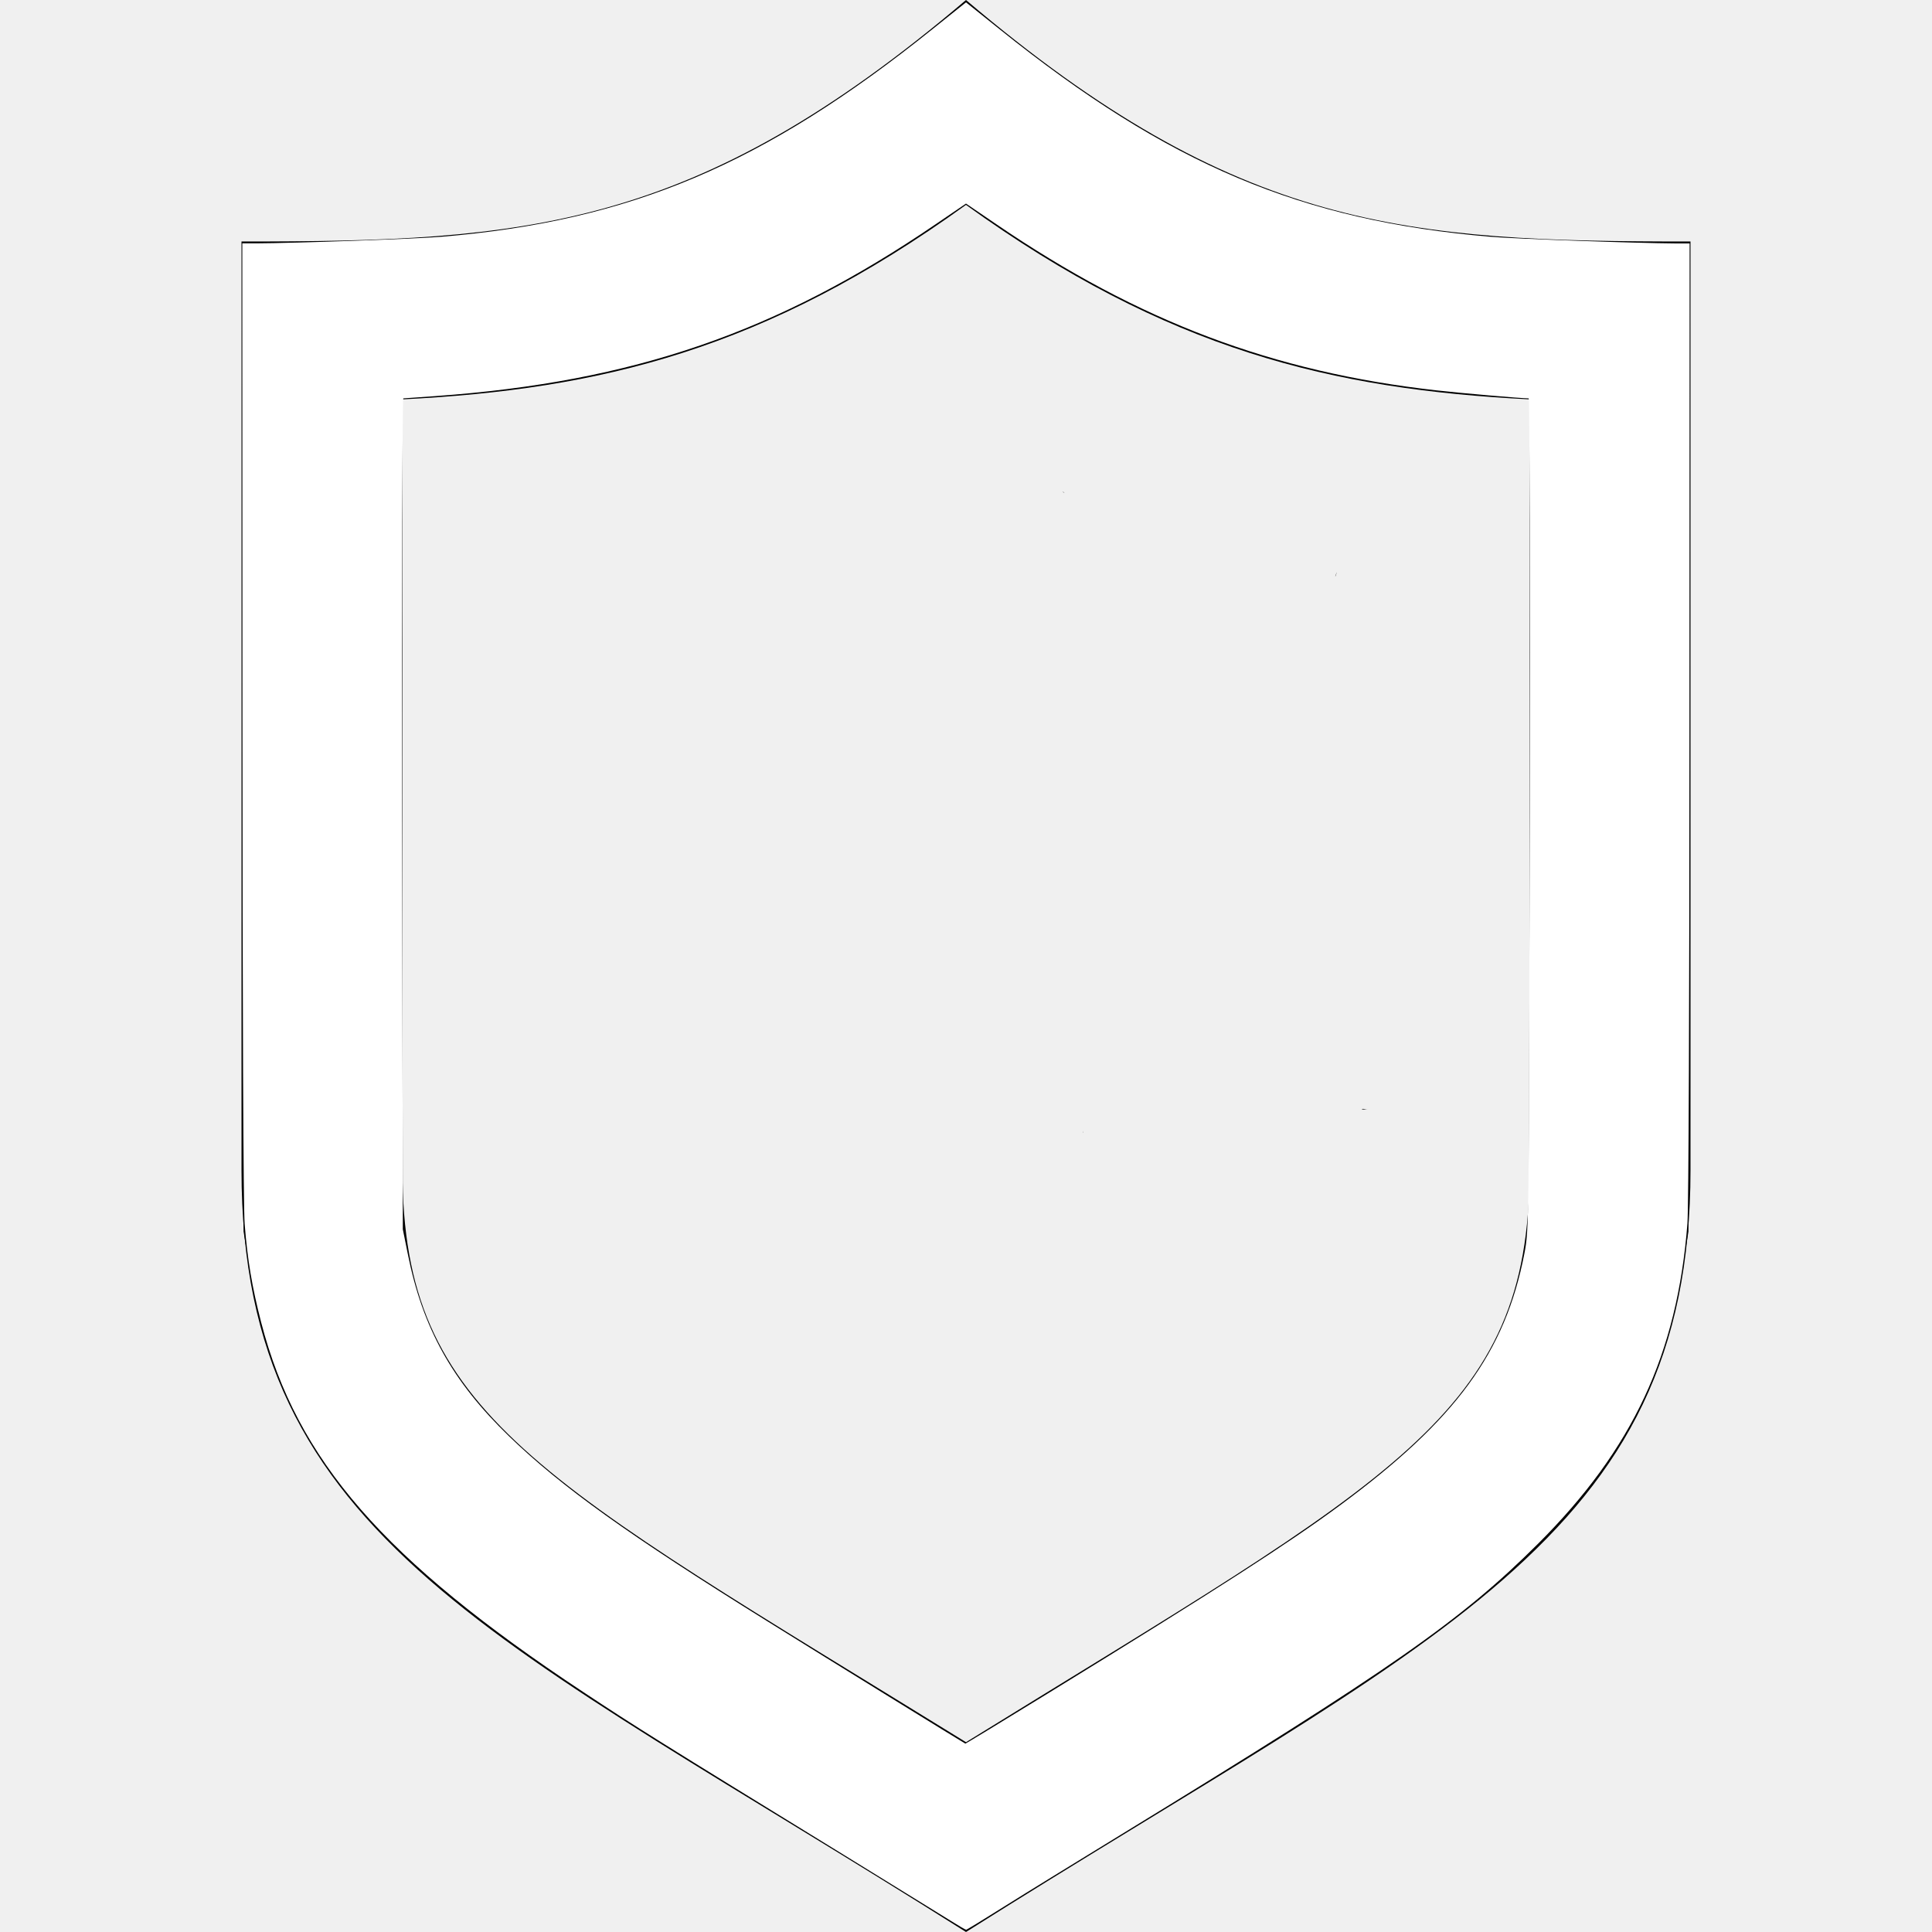
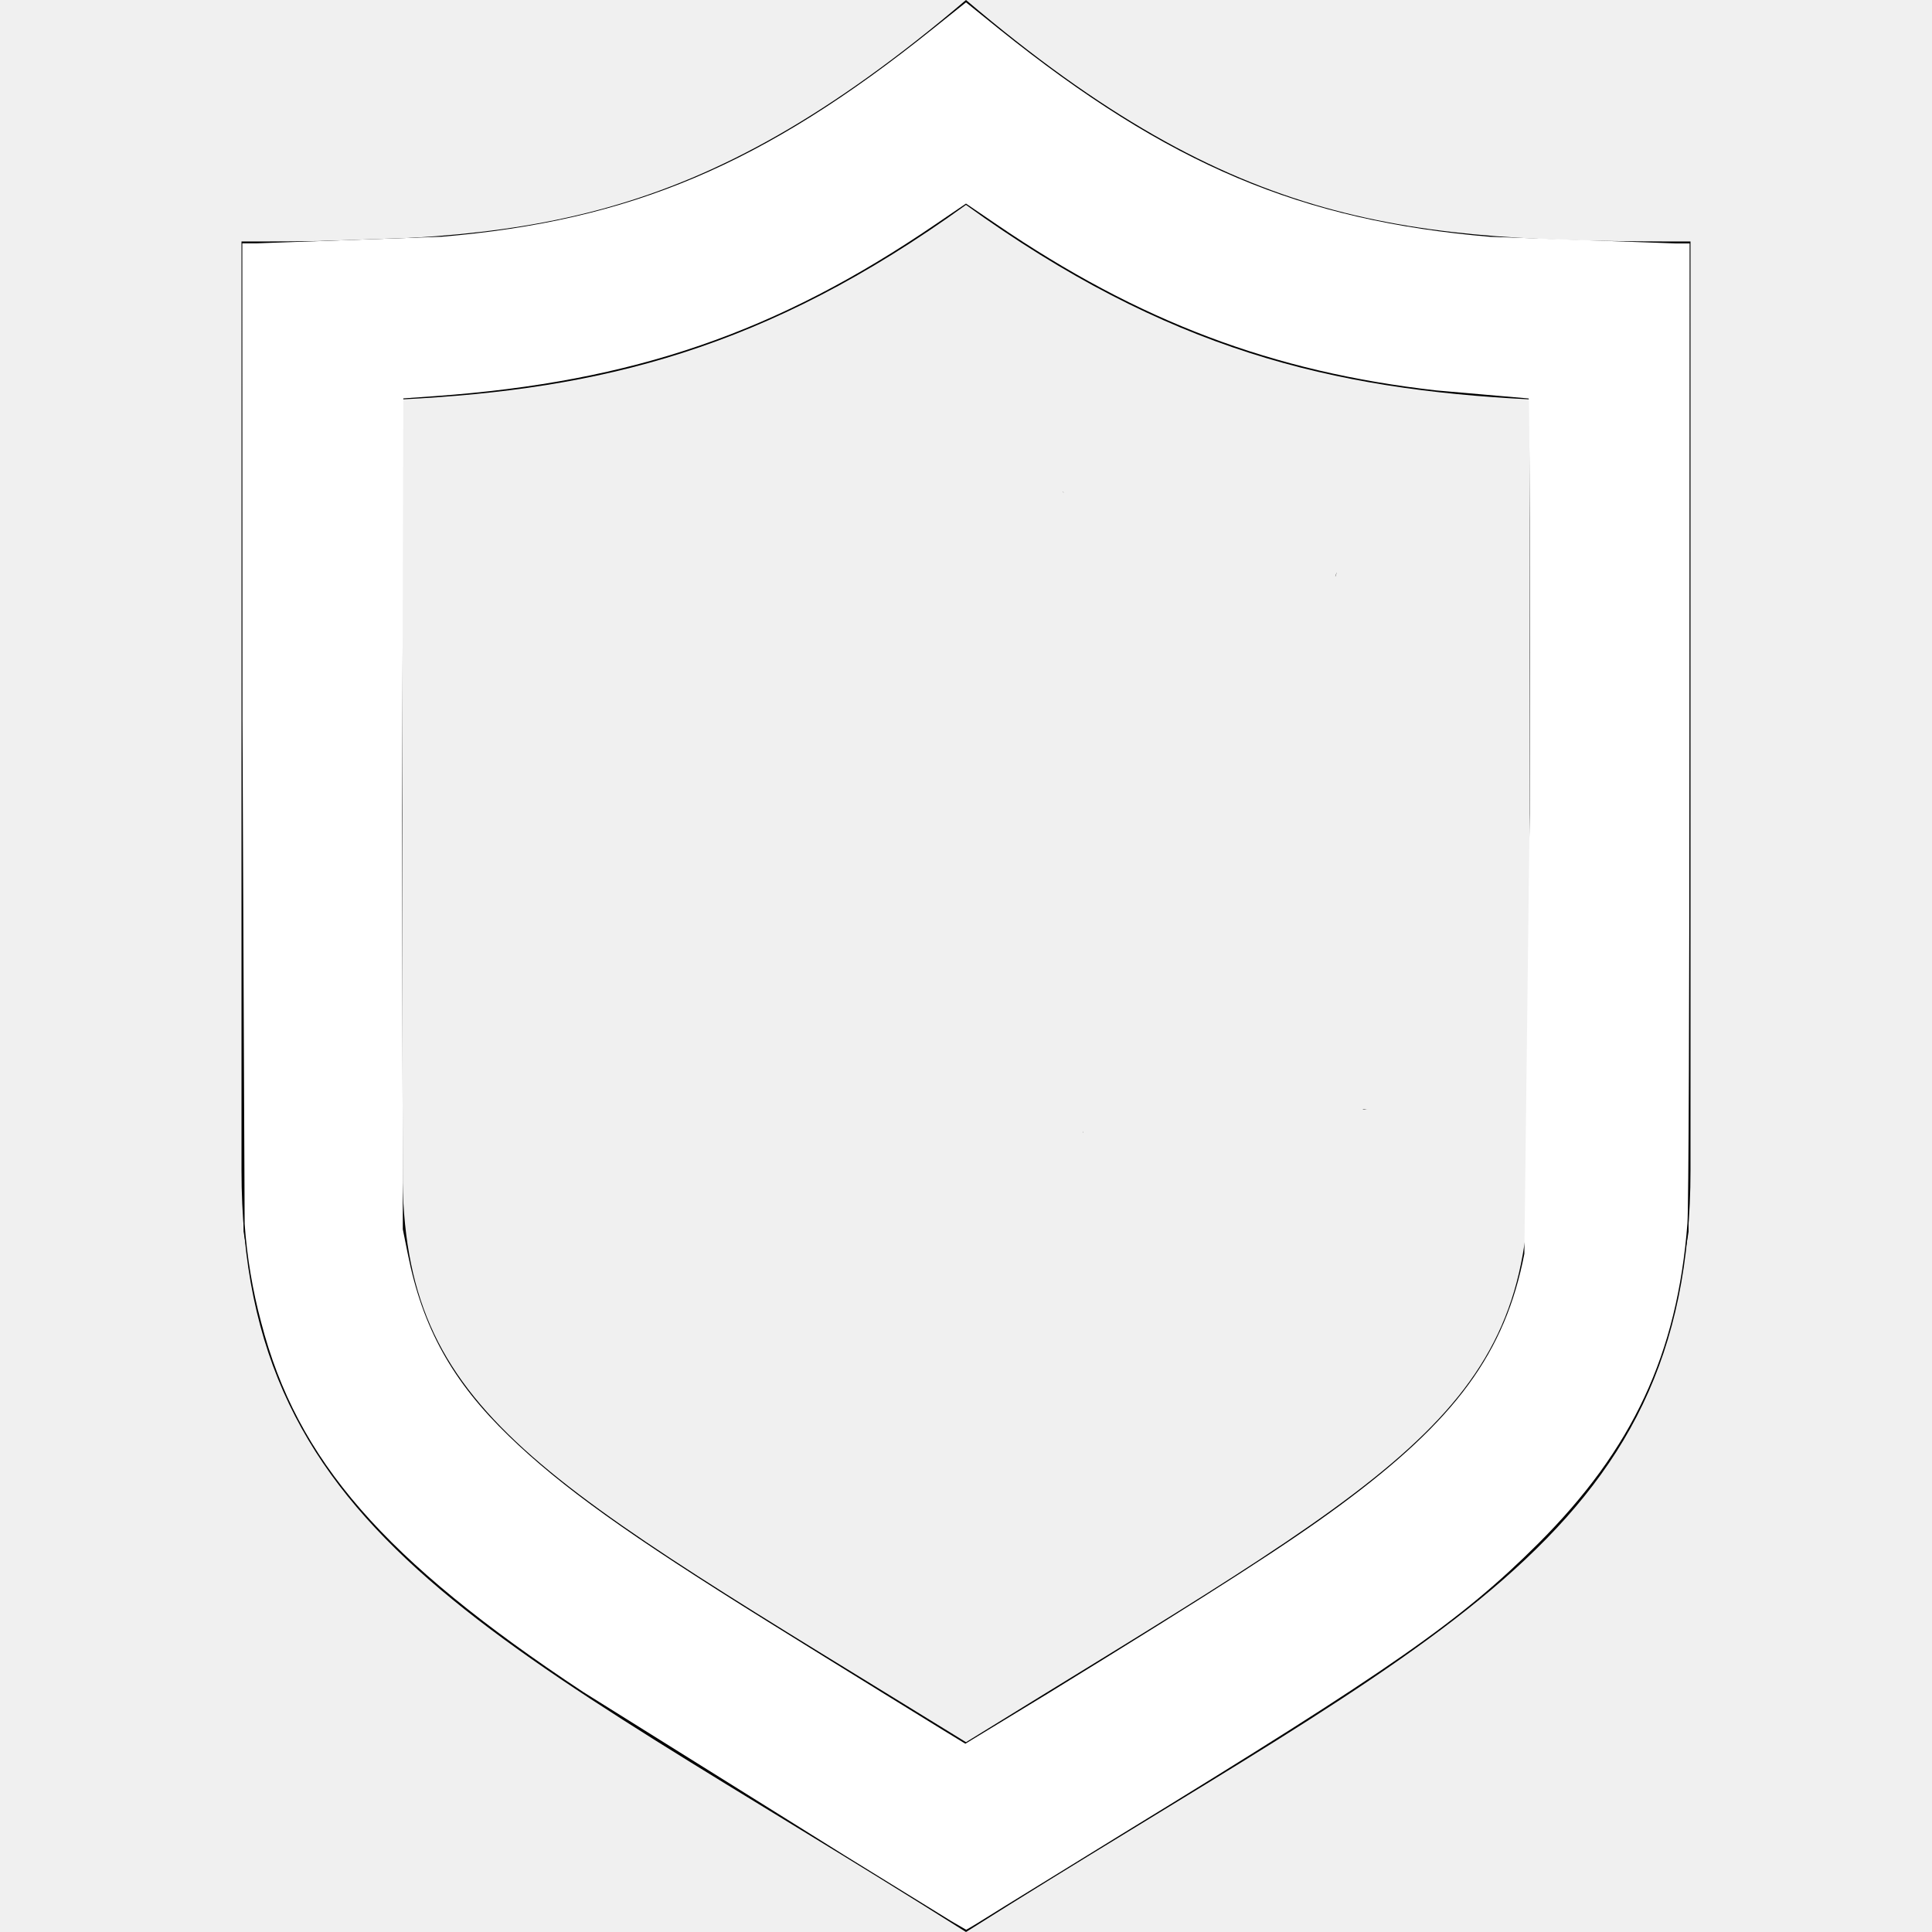
- <svg xmlns="http://www.w3.org/2000/svg" viewBox="0 0 24 24" version="1.1" id="svg4">
-   <defs id="defs8" />
-   <path id="path2" d="M 12,0 C 8.629,2.866 6.516,3 3,3 V 14.535 C 3,19.138 6.203,20.339 12,24 c 5.797,-3.661 9,-4.862 9,-9.465 V 3 C 17.484,3 15.371,2.866 12,0 Z m 0,2.545 c 2.5,1.805 4.554,2.292 7,2.416 v 9.574 c 0,3.042 -1.687,3.826 -7,7.107 -5.31,-3.277 -7,-4.065 -7,-7.107 V 4.961 c 2.446,-0.124 4.5,-0.611 7,-2.416 z m 1.197,3.562 c 0.006,0.004 0.012,0.008 0.018,0.012 0.002,7.206e-4 0.005,-6.856e-4 0.008,0 -0.01,-0.005 -0.019,-0.01 -0.025,-0.012 z m 3.408,1.006 c 0.005,-0.016 -0.013,0.029 -0.018,0.045 h 0.002 c 0.003,-0.005 -2.63e-4,0.007 0.016,-0.045 z m 0.32,6.662 c -0.004,7.3e-4 -0.006,0.003 -0.008,0.006 0.024,9.71e-4 0.048,0.003 0.072,0.004 -0.019,-1.8e-5 -0.048,-0.013 -0.064,-0.01 z m -3.471,0.273 c -8.82e-4,0.008 -0.001,0.016 -0.002,0.023 h 0.002 c 2.85e-4,-0.007 -2.83e-4,-0.017 0,-0.023 z" />
-   <path id="path862" style="fill:#ececec;fill-opacity:0.003;stroke-width:0.027" d="M 12,0.029 11.564,0.379 C 9.5,2.039 7.83,2.742 5.484,2.941 5.185,2.967 3.677,3.021 3.182,3.023 h -0.172 l 0.008,6.139 0.008,6.137 0.062,0.385 c 0.349,2.163 1.377,3.49 4.115,5.307 0.672,0.446 0.971,0.634 2.818,1.766 0.643,0.394 1.347,0.827 1.566,0.965 0.219,0.138 0.411,0.246 0.428,0.24 0.017,-0.006 0.265,-0.156 0.551,-0.334 0.286,-0.178 1.063,-0.657 1.729,-1.064 2.957,-1.813 3.819,-2.414 4.738,-3.303 1.092,-1.057 1.639,-2.097 1.879,-3.576 l 0.062,-0.385 0.008,-6.135 0.008,-6.133 -0.68,-0.018 C 18.445,2.969 17.632,2.888 16.695,2.652 15.25,2.289 13.969,1.606 12.443,0.385 Z m 0,2.498 0.295,0.203 c 1.501,1.034 2.926,1.654 4.502,1.957 0.657,0.126 0.997,0.168 2.002,0.248 l 0.213,0.018 -0.01,5.16 -0.008,5.158 -0.061,0.312 c -0.294,1.522 -1.139,2.444 -3.771,4.119 -0.355,0.226 -1.213,0.76 -1.904,1.186 -0.692,0.426 -1.26,0.773 -1.264,0.771 -0.029,-0.008 -2.778,-1.715 -3.285,-2.039 C 6.196,18.014 5.367,17.097 5.066,15.588 l -0.062,-0.316 -0.008,-5.158 L 4.988,4.955 5.174,4.938 C 5.276,4.929 5.465,4.915 5.594,4.906 5.93,4.883 6.689,4.788 7.01,4.729 8.694,4.418 10.105,3.822 11.621,2.785 Z" />
-   <path id="path1012" style="fill:#333333;fill-opacity:0.003;stroke-width:0.027" d="M 12,0.029 11.564,0.379 C 9.5,2.039 7.83,2.742 5.484,2.941 5.185,2.967 3.677,3.021 3.182,3.023 h -0.172 l 0.008,6.139 0.008,6.137 0.062,0.385 c 0.349,2.163 1.377,3.49 4.115,5.307 0.672,0.446 0.971,0.634 2.818,1.766 0.643,0.394 1.347,0.827 1.566,0.965 0.219,0.138 0.411,0.246 0.428,0.24 0.017,-0.006 0.265,-0.156 0.551,-0.334 0.286,-0.178 1.063,-0.657 1.729,-1.064 2.957,-1.813 3.819,-2.414 4.738,-3.303 1.092,-1.057 1.639,-2.097 1.879,-3.576 l 0.062,-0.385 0.008,-6.135 0.008,-6.133 -0.68,-0.018 C 18.445,2.969 17.632,2.888 16.695,2.652 15.25,2.289 13.969,1.606 12.443,0.385 Z m 0,2.498 0.295,0.203 c 1.501,1.034 2.926,1.654 4.502,1.957 0.657,0.126 0.997,0.168 2.002,0.248 l 0.213,0.018 -0.01,5.16 -0.008,5.158 -0.061,0.312 c -0.294,1.522 -1.139,2.444 -3.771,4.119 -0.355,0.226 -1.213,0.76 -1.904,1.186 -0.692,0.426 -1.26,0.773 -1.264,0.771 -0.029,-0.008 -2.778,-1.715 -3.285,-2.039 C 6.196,18.014 5.367,17.097 5.066,15.588 l -0.062,-0.316 -0.008,-5.158 L 4.988,4.955 5.174,4.938 C 5.276,4.929 5.465,4.915 5.594,4.906 5.93,4.883 6.689,4.788 7.01,4.729 8.694,4.418 10.105,3.822 11.621,2.785 Z" />
-   <path id="path1162" style="fill:#333333;fill-opacity:0.003;stroke-width:0.027" d="M 12,0.029 11.564,0.379 C 9.5,2.039 7.83,2.742 5.484,2.941 5.185,2.967 3.677,3.021 3.182,3.023 h -0.172 l 0.008,6.139 0.008,6.137 0.062,0.385 c 0.349,2.163 1.377,3.49 4.115,5.307 0.672,0.446 0.971,0.634 2.818,1.766 0.643,0.394 1.347,0.827 1.566,0.965 0.219,0.138 0.411,0.246 0.428,0.24 0.017,-0.006 0.265,-0.156 0.551,-0.334 0.286,-0.178 1.063,-0.657 1.729,-1.064 2.957,-1.813 3.819,-2.414 4.738,-3.303 1.092,-1.057 1.639,-2.097 1.879,-3.576 l 0.062,-0.385 0.008,-6.135 0.008,-6.133 -0.68,-0.018 C 18.445,2.969 17.632,2.888 16.695,2.652 15.25,2.289 13.969,1.606 12.443,0.385 Z m 0,2.498 0.295,0.203 c 1.501,1.034 2.926,1.654 4.502,1.957 0.657,0.126 0.997,0.168 2.002,0.248 l 0.213,0.018 -0.01,5.16 -0.008,5.158 -0.061,0.312 c -0.294,1.522 -1.139,2.444 -3.771,4.119 -0.355,0.226 -1.213,0.76 -1.904,1.186 -0.692,0.426 -1.26,0.773 -1.264,0.771 -0.029,-0.008 -2.778,-1.715 -3.285,-2.039 C 6.196,18.014 5.367,17.097 5.066,15.588 l -0.062,-0.316 -0.008,-5.158 L 4.988,4.955 5.174,4.938 C 5.276,4.929 5.465,4.915 5.594,4.906 5.93,4.883 6.689,4.788 7.01,4.729 8.694,4.418 10.105,3.822 11.621,2.785 Z" />
-   <path id="path1201" style="fill:#000000;fill-opacity:1;stroke-width:0.027" d="M 12,0.029 11.564,0.379 C 9.5,2.039 7.83,2.742 5.484,2.941 5.185,2.967 3.677,3.021 3.182,3.023 h -0.172 l 0.008,6.139 0.008,6.137 0.062,0.385 c 0.349,2.163 1.377,3.49 4.115,5.307 0.672,0.446 0.971,0.634 2.818,1.766 0.643,0.394 1.347,0.827 1.566,0.965 0.219,0.138 0.411,0.246 0.428,0.24 0.017,-0.006 0.265,-0.156 0.551,-0.334 0.286,-0.178 1.063,-0.657 1.729,-1.064 2.957,-1.813 3.819,-2.414 4.738,-3.303 1.092,-1.057 1.639,-2.097 1.879,-3.576 l 0.062,-0.385 0.008,-6.135 0.008,-6.133 -0.68,-0.018 C 18.445,2.969 17.632,2.888 16.695,2.652 15.25,2.289 13.969,1.606 12.443,0.385 Z m 0,2.498 0.295,0.203 c 1.501,1.034 2.926,1.654 4.502,1.957 0.657,0.126 0.997,0.168 2.002,0.248 l 0.213,0.018 -0.01,5.16 -0.008,5.158 -0.061,0.312 c -0.294,1.522 -1.139,2.444 -3.771,4.119 -0.355,0.226 -1.213,0.76 -1.904,1.186 -0.692,0.426 -1.26,0.773 -1.264,0.771 -0.029,-0.008 -2.778,-1.715 -3.285,-2.039 C 6.196,18.014 5.367,17.097 5.066,15.588 l -0.062,-0.316 -0.008,-5.158 L 4.988,4.955 5.174,4.938 C 5.276,4.929 5.465,4.915 5.594,4.906 5.93,4.883 6.689,4.788 7.01,4.729 8.694,4.418 10.105,3.822 11.621,2.785 Z" />
-   <path id="path3032" style="fill:#ffffff;fill-opacity:1;stroke-width:0.027" d="m 12,0.029 -0.42,0.336 C 9.484,2.046 7.835,2.743 5.484,2.941 5.183,2.967 3.66,3.021 3.182,3.023 h -0.172 l 0.002,5.918 c 3.755e-4,3.563 0.011,6.055 0.027,6.262 0.035,0.445 0.091,0.781 0.205,1.223 0.445,1.715 1.522,2.952 4,4.592 0.66,0.437 0.925,0.603 3.25,2.031 0.631,0.388 1.226,0.755 1.32,0.814 0.095,0.06 0.179,0.109 0.188,0.109 0.008,1.44e-4 0.224,-0.132 0.48,-0.293 0.256,-0.161 0.911,-0.563 1.455,-0.896 3.356,-2.053 4.21,-2.65 5.17,-3.607 1.176,-1.174 1.729,-2.358 1.855,-3.98 0.015,-0.198 0.025,-2.769 0.025,-6.254 l 0.002,-5.918 H 20.818 C 20.324,3.021 18.814,2.967 18.516,2.941 16.161,2.741 14.515,2.046 12.42,0.365 Z m 0,2.5 0.379,0.258 c 1.773,1.208 3.432,1.834 5.463,2.062 0.308,0.035 1.048,0.099 1.148,0.1 0.012,3.65e-5 0.017,2.321 0.012,5.16 -0.009,5.141 -0.008,5.164 -0.066,5.465 -0.239,1.229 -0.851,2.063 -2.289,3.125 -0.645,0.476 -1.509,1.033 -3.637,2.342 -0.556,0.342 -1.014,0.62 -1.018,0.619 -0.012,-0.004 -1.68,-1.034 -2.453,-1.516 C 7.804,19.065 6.977,18.472 6.326,17.844 5.617,17.159 5.25,16.496 5.066,15.578 l -0.062,-0.307 -0.008,-5.162 c -0.004,-2.839 0.002,-5.16 0.014,-5.16 0.012,-6.1e-5 0.195,-0.014 0.406,-0.029 2.451,-0.177 4.234,-0.79 6.205,-2.133 z" />
+ <svg xmlns="http://www.w3.org/2000/svg" viewBox="0 0 24 24">
+   <path d="M12 0C8.629 2.866 6.516 3 3 3v11.535c0 4.603 3.203 5.804 9 9.465 5.797-3.661 9-4.862 9-9.465V3c-3.516 0-5.629-.134-9-3zm0 2.545c2.5 1.805 4.554 2.292 7 2.416v9.574c0 3.042-1.687 3.826-7 7.107-5.31-3.277-7-4.065-7-7.107V4.961c2.446-.124 4.5-.611 7-2.416zm1.197 3.563c.006.004.012.008.018.012-.002-.005-.011-.01-.018-.012zm3.408 1.006c.005-.016-.013.029-.018.045h.002c.003-.005 0 .007.016-.045zm.32 6.662c.016.007.04.009.064.01-.019 0-.048-.013-.064-.01zm-3.471.273c-.001.008-.001.016-.002.023h.002c0-.007 0-.017 0-.023z" />
+   <use href="#B" fill="#ececec" fill-opacity=".003" />
+   <g fill="#333">
+     <use href="#B" fill-opacity=".003" />
+     <use href="#B" fill-opacity=".003" />
+   </g>
+   <use href="#B" />
+   <path d="M12 .029l-.42.336C9.484 2.046 7.835 2.743 5.484 2.941l-2.303.082H3.01l.002 5.918.027 6.262a6.47 6.47 0 0 0 .205 1.223c.445 1.715 1.522 2.952 4 4.592l3.25 2.031 1.32.814.188.109c.008 0 .224-.132.48-.293l1.455-.896c3.356-2.053 4.21-2.65 5.17-3.607 1.176-1.174 1.729-2.358 1.855-3.98.015-.198.025-2.769.025-6.254l.002-5.918h-.172l-2.303-.082c-2.355-.2-4.001-.896-6.096-2.576zm0 2.5l.379.258c1.773 1.208 3.432 1.834 5.463 2.063l1.148.1c.012 0 .017 2.321.012 5.16l-.066 5.465c-.239 1.229-.851 2.063-2.289 3.125-.645.476-1.509 1.033-3.637 2.342l-1.018.619c-.012-.004-1.68-1.034-2.453-1.516-1.735-1.08-2.562-1.672-3.213-2.301-.709-.685-1.076-1.347-1.26-2.266l-.062-.307-.008-5.162.014-5.16c.012 0 .195-.014.406-.029 2.451-.177 4.234-.79 6.205-2.133z" fill="#fff" />
+   <defs>
+     <path id="B" d="M12 .029l-.436.35C9.5 2.039 7.83 2.742 5.484 2.941l-2.303.082H3.01l.008 6.139.008 6.137.063.385c.349 2.163 1.377 3.49 4.115 5.307l2.818 1.766 1.566.965.428.24c.017-.006.265-.156.551-.334l1.729-1.064c2.957-1.813 3.819-2.414 4.738-3.303 1.092-1.057 1.639-2.097 1.879-3.576l.063-.385.008-6.135.008-6.133-.68-.018c-1.866-.045-2.679-.126-3.615-.361-1.446-.363-2.726-1.046-4.252-2.268zm0 2.498l.295.203c1.501 1.034 2.926 1.654 4.502 1.957.657.126.997.168 2.002.248l.213.018-.01 5.16-.008 5.158-.061.313c-.294 1.522-1.139 2.444-3.771 4.119l-1.904 1.186-1.264.771c-.029-.008-2.778-1.715-3.285-2.039-2.513-1.607-3.342-2.524-3.643-4.033l-.062-.316-.008-5.158-.008-5.158.186-.018.42-.031a18.13 18.13 0 0 0 1.416-.178c1.684-.311 3.095-.906 4.611-1.943z" />
+   </defs>
</svg>
